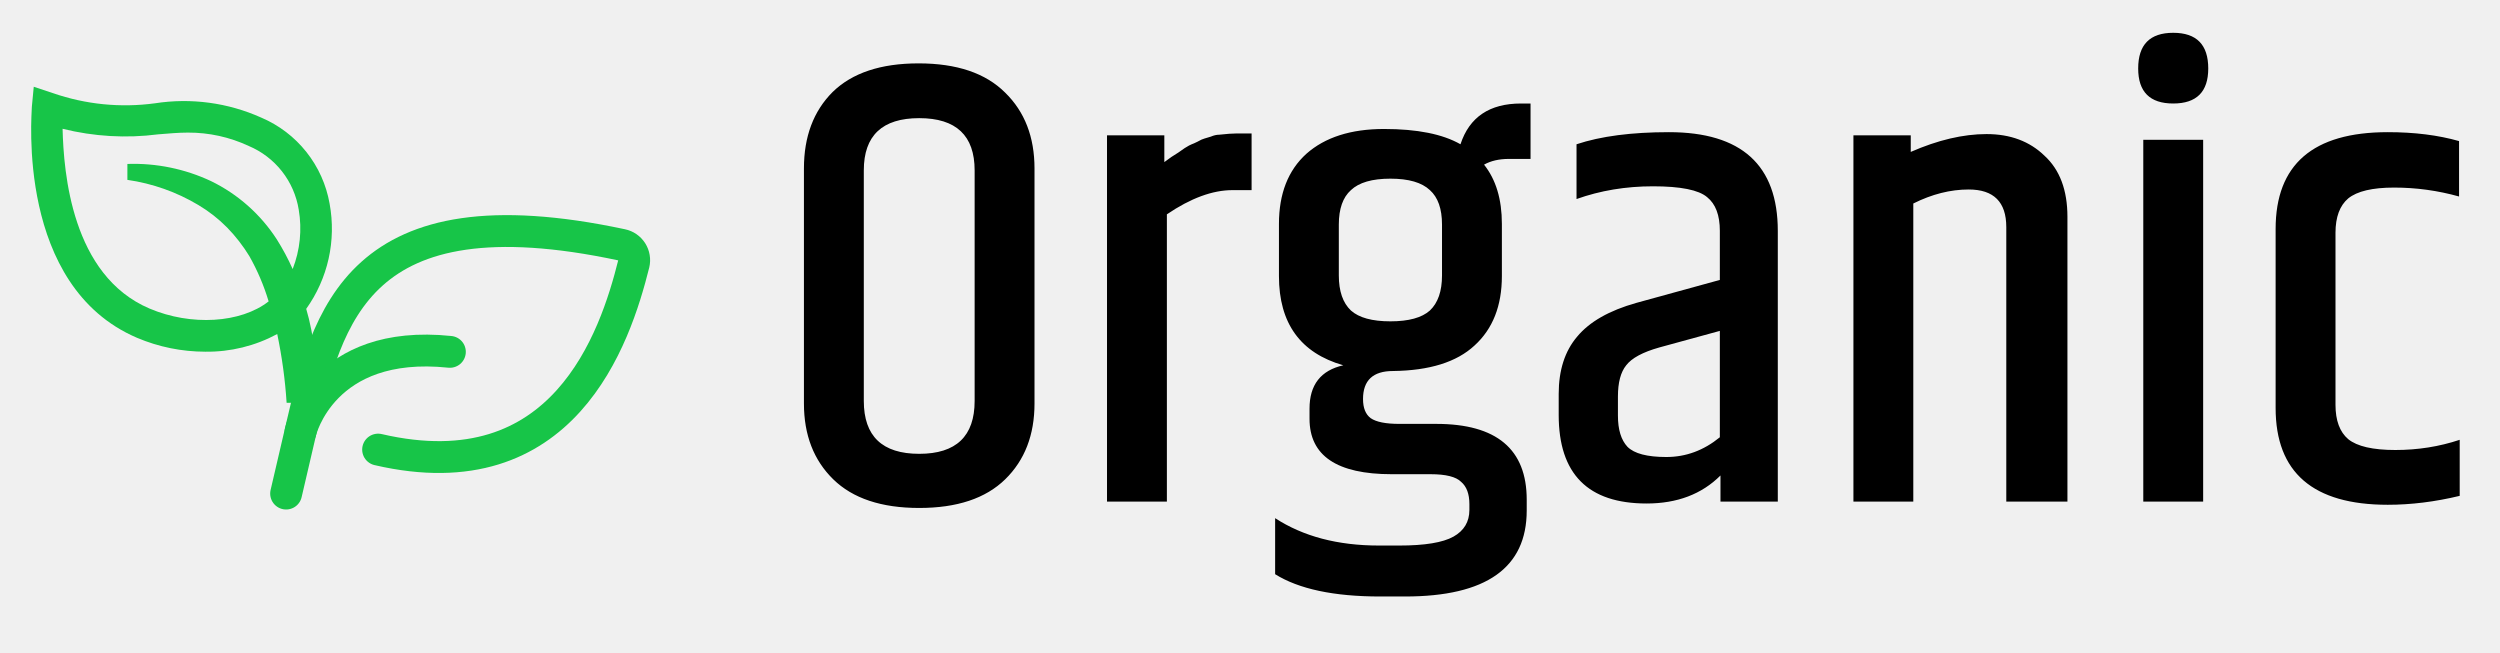
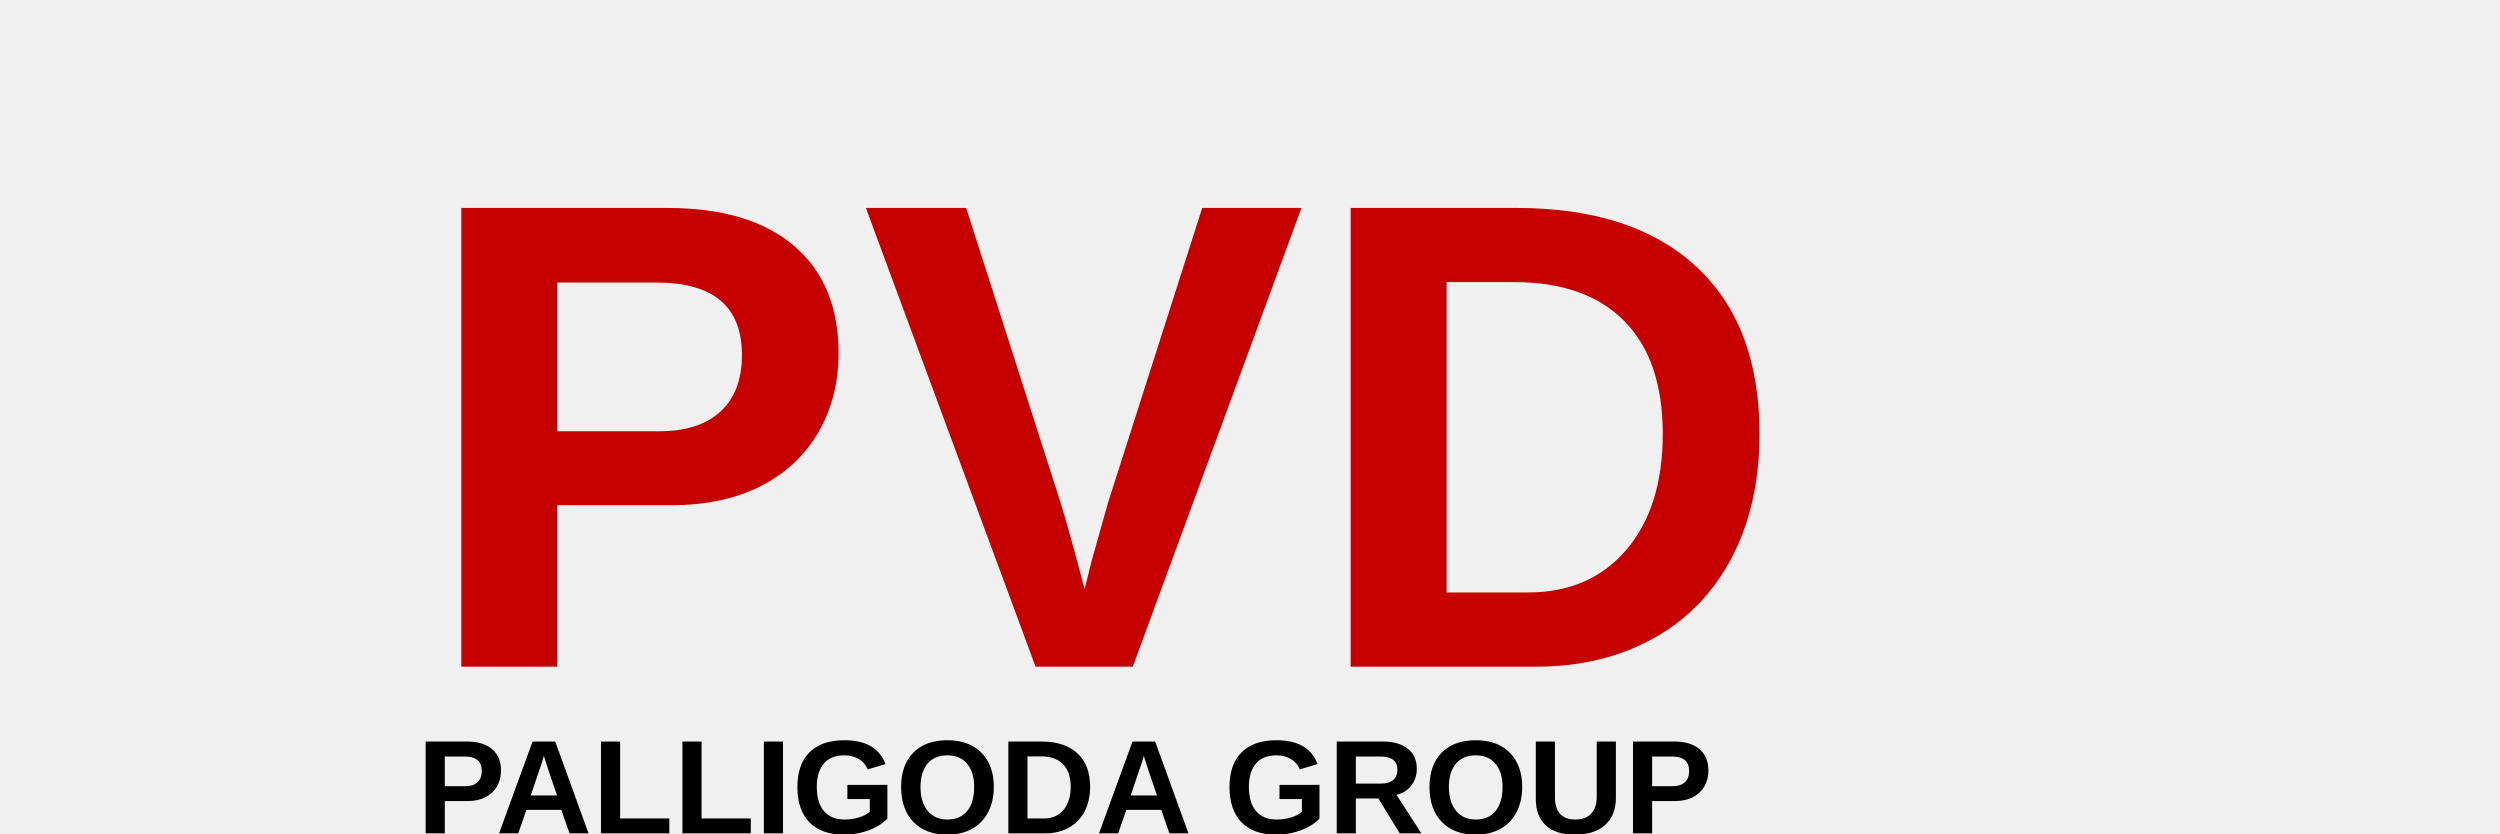
- <svg xmlns="http://www.w3.org/2000/svg" width="157" height="41" viewBox="0 0 157 41" fill="none">
-   <path d="M2.12 5.447L3.32 5.847C5.377 6.561 7.573 6.78 9.73 6.487C11.997 6.135 14.317 6.447 16.41 7.387C17.52 7.859 18.493 8.601 19.242 9.546C19.992 10.491 20.493 11.608 20.7 12.796C20.911 13.939 20.889 15.112 20.637 16.246C20.384 17.38 19.906 18.451 19.23 19.396C19.29 19.607 19.35 19.817 19.4 20.026C19.806 21.754 20.008 23.522 20 25.297H18C17.906 23.844 17.709 22.401 17.41 20.977C16.023 21.726 14.467 22.108 12.89 22.087C11.419 22.085 9.964 21.79 8.61 21.216C1 17.966 2 7.157 2 6.707L2.12 5.447ZM9.39 19.377C12 20.486 15.12 20.297 16.87 18.927C16.574 17.938 16.168 16.985 15.66 16.087C15.265 15.44 14.799 14.84 14.27 14.296C13.73 13.748 13.122 13.271 12.46 12.877C11.093 12.059 9.577 11.522 8 11.296V10.296C9.814 10.234 11.617 10.604 13.26 11.377C14.94 12.196 16.364 13.458 17.38 15.027C17.757 15.626 18.091 16.25 18.38 16.896C18.843 15.711 18.975 14.421 18.76 13.166C18.619 12.288 18.257 11.46 17.708 10.76C17.158 10.06 16.44 9.512 15.62 9.167C14.424 8.608 13.12 8.321 11.8 8.327C11.18 8.327 10.57 8.387 9.93 8.437C7.926 8.695 5.891 8.576 3.93 8.087C4 10.847 4.5 17.297 9.39 19.377Z" fill="#17C548" />
-   <g clip-path="url(#clip0_1_1546)">
-     <path d="M23.745 28.234C35.389 30.943 38.63 21.256 39.8 16.566C39.831 16.438 39.835 16.305 39.813 16.175C39.792 16.046 39.744 15.922 39.674 15.811C39.603 15.7 39.511 15.604 39.403 15.529C39.295 15.455 39.173 15.402 39.044 15.376C22.427 11.83 20.561 19.852 18.875 27.102L17.968 30.997" stroke="#17C548" stroke-width="2" stroke-linecap="round" stroke-linejoin="round" />
-     <path d="M18.875 27.101C18.875 27.101 20.234 21.257 28.253 22.096" stroke="#17C548" stroke-width="2" stroke-linecap="round" stroke-linejoin="round" />
-   </g>
-   <path d="M61.207 10.7C61.207 8.513 60.047 7.42 57.727 7.42C55.407 7.42 54.247 8.513 54.247 10.7V25.18C54.247 27.393 55.407 28.5 57.727 28.5C60.047 28.5 61.207 27.393 61.207 25.18V10.7ZM50.487 10.58C50.487 8.58 51.087 6.98 52.287 5.78C53.514 4.58 55.314 3.98 57.687 3.98C60.087 3.98 61.9 4.593 63.127 5.82C64.354 7.02 64.967 8.607 64.967 10.58V25.34C64.967 27.313 64.354 28.9 63.127 30.1C61.9 31.3 60.1 31.9 57.727 31.9C55.354 31.9 53.554 31.3 52.327 30.1C51.1 28.9 50.487 27.313 50.487 25.34V10.58ZM77.68 8.38H78.6V11.94H77.4C76.147 11.94 74.773 12.447 73.28 13.46V31.5H69.52V8.5H73.12V10.18C73.2 10.127 73.347 10.02 73.56 9.86C73.8 9.7 73.947 9.607 74 9.58C74.08 9.527 74.213 9.433 74.4 9.3C74.613 9.167 74.76 9.087 74.84 9.06C74.92 9.033 75.04 8.98 75.2 8.9C75.386 8.793 75.533 8.727 75.64 8.7C75.746 8.673 75.88 8.633 76.04 8.58C76.227 8.5 76.4 8.46 76.56 8.46C77.04 8.407 77.413 8.38 77.68 8.38ZM96.118 9.98H94.758C94.144 9.98 93.624 10.1 93.198 10.34C93.944 11.273 94.318 12.513 94.318 14.06V17.34C94.318 19.207 93.744 20.66 92.598 21.7C91.478 22.74 89.771 23.273 87.478 23.3C86.224 23.3 85.598 23.887 85.598 25.06C85.598 25.62 85.758 26.02 86.078 26.26C86.424 26.5 87.024 26.62 87.878 26.62H90.198C93.984 26.62 95.878 28.207 95.878 31.38V32.06C95.878 35.66 93.331 37.46 88.238 37.46H86.678C83.771 37.46 81.571 36.993 80.078 36.06V32.54C81.838 33.687 84.011 34.26 86.598 34.26H87.878C89.478 34.26 90.611 34.073 91.278 33.7C91.944 33.327 92.278 32.767 92.278 32.02V31.66C92.278 31.02 92.104 30.553 91.758 30.26C91.438 29.94 90.798 29.78 89.838 29.78H87.398C83.958 29.78 82.238 28.62 82.238 26.3V25.66C82.238 24.167 82.944 23.26 84.358 22.94C81.664 22.167 80.318 20.3 80.318 17.34V14.06C80.318 12.167 80.891 10.7 82.038 9.66C83.211 8.62 84.838 8.1 86.918 8.1C88.998 8.1 90.598 8.42 91.718 9.06C92.278 7.353 93.544 6.5 95.518 6.5H96.118V9.98ZM90.558 17.3V14.1C90.558 13.113 90.304 12.393 89.798 11.94C89.291 11.46 88.464 11.22 87.318 11.22C86.171 11.22 85.344 11.46 84.838 11.94C84.331 12.393 84.078 13.113 84.078 14.1V17.3C84.078 18.287 84.331 19.02 84.838 19.5C85.344 19.953 86.171 20.18 87.318 20.18C88.464 20.18 89.291 19.953 89.798 19.5C90.304 19.02 90.558 18.287 90.558 17.3ZM101.606 24.9V26.1C101.606 26.98 101.806 27.633 102.206 28.06C102.633 28.487 103.446 28.7 104.646 28.7C105.873 28.7 106.993 28.287 108.006 27.46V20.78L104.206 21.82C103.166 22.113 102.473 22.487 102.126 22.94C101.78 23.367 101.606 24.02 101.606 24.9ZM99.006 9.06C100.526 8.553 102.46 8.3 104.806 8.3C109.366 8.3 111.646 10.367 111.646 14.5V31.5H108.046V29.86C106.873 31.033 105.326 31.62 103.406 31.62C99.726 31.62 97.886 29.767 97.886 26.06V24.74C97.886 23.247 98.273 22.047 99.046 21.14C99.82 20.207 101.06 19.5 102.766 19.02L108.006 17.58V14.5C108.006 13.513 107.74 12.807 107.206 12.38C106.673 11.927 105.54 11.7 103.806 11.7C102.1 11.7 100.5 11.967 99.006 12.5V9.06ZM119.995 9.54C121.701 8.793 123.288 8.42 124.755 8.42C126.248 8.42 127.461 8.873 128.395 9.78C129.355 10.66 129.835 11.94 129.835 13.62V31.5H125.995V14.26C125.995 12.687 125.208 11.9 123.635 11.9C122.488 11.9 121.328 12.193 120.155 12.78V31.5H116.395V8.5H119.995V9.54ZM138.678 4.3C138.678 5.767 137.945 6.5 136.478 6.5C135.011 6.5 134.278 5.767 134.278 4.3C134.278 2.807 135.011 2.06 136.478 2.06C137.945 2.06 138.678 2.807 138.678 4.3ZM134.598 8.78H138.358V31.5H134.598V8.78ZM142.909 14.38C142.909 10.327 145.256 8.3 149.949 8.3C151.629 8.3 153.122 8.487 154.429 8.86V12.34C153.096 11.967 151.736 11.78 150.349 11.78C148.989 11.78 148.029 12.007 147.469 12.46C146.936 12.913 146.669 13.633 146.669 14.62V25.42C146.669 26.407 146.936 27.127 147.469 27.58C148.029 28.033 149.016 28.26 150.429 28.26C151.842 28.26 153.189 28.047 154.469 27.62V31.14C152.922 31.513 151.416 31.7 149.949 31.7C145.256 31.7 142.909 29.673 142.909 25.62V14.38Z" fill="black" />
-   <defs>
-     <clipPath id="clip0_1_1546">
-       <rect width="24" height="24" fill="white" transform="translate(20.0311 8.88989) rotate(13.0957)" />
-     </clipPath>
-   </defs>
+ <svg xmlns="http://www.w3.org/2000/svg" width="300" height="100">
+   <style>
+     .main { font: bold 80px Arial, sans-serif; fill: #c60000; }
+     .sub { font: bold 16px Arial, sans-serif; fill: #000; }
+   </style>
+   <text x="50" y="80" class="main">PVD</text>
+   <text x="50" y="100" class="sub">PALLIGODA GROUP </text>
</svg>
